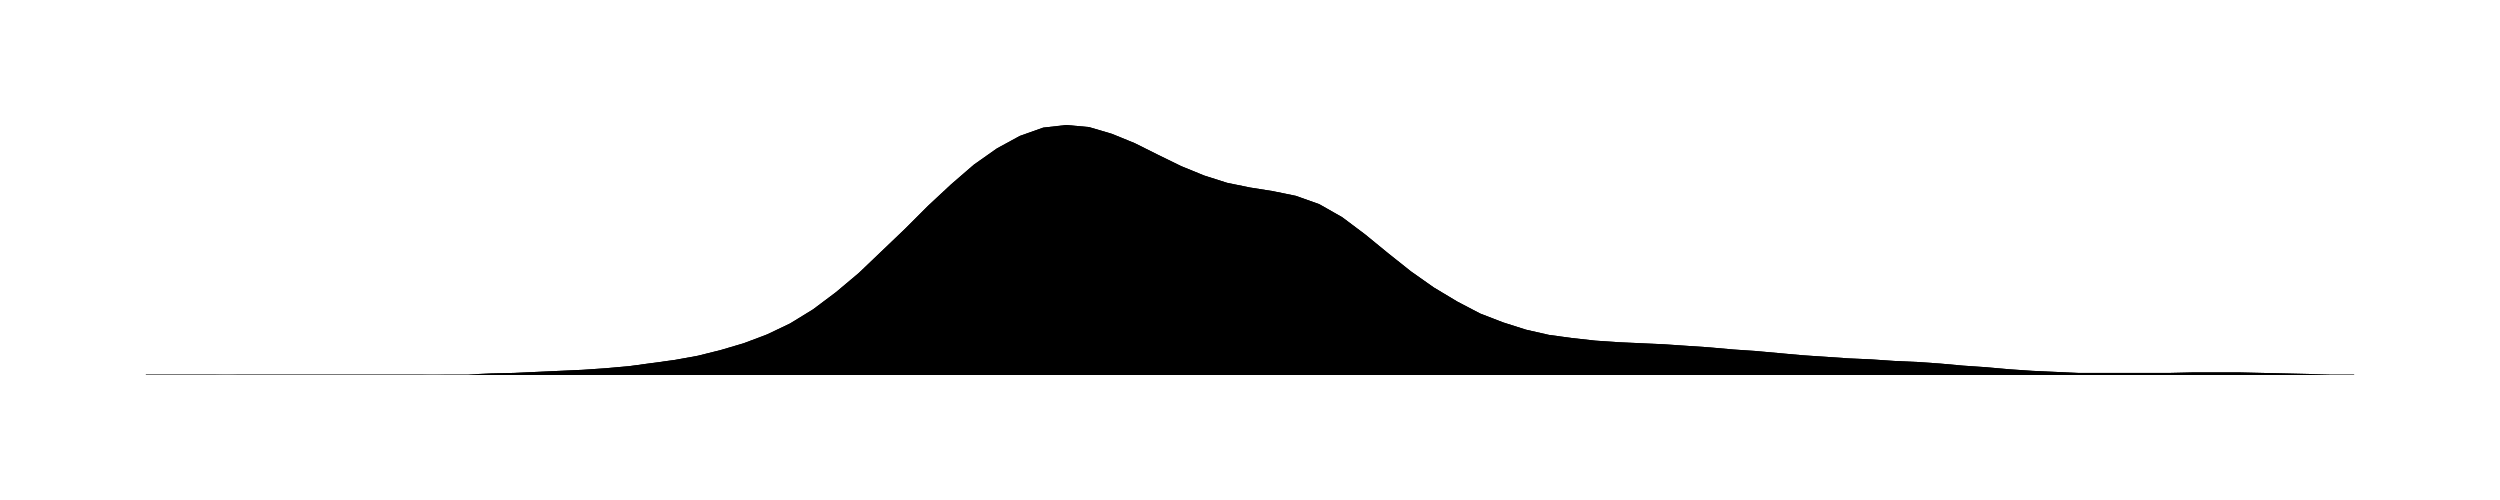
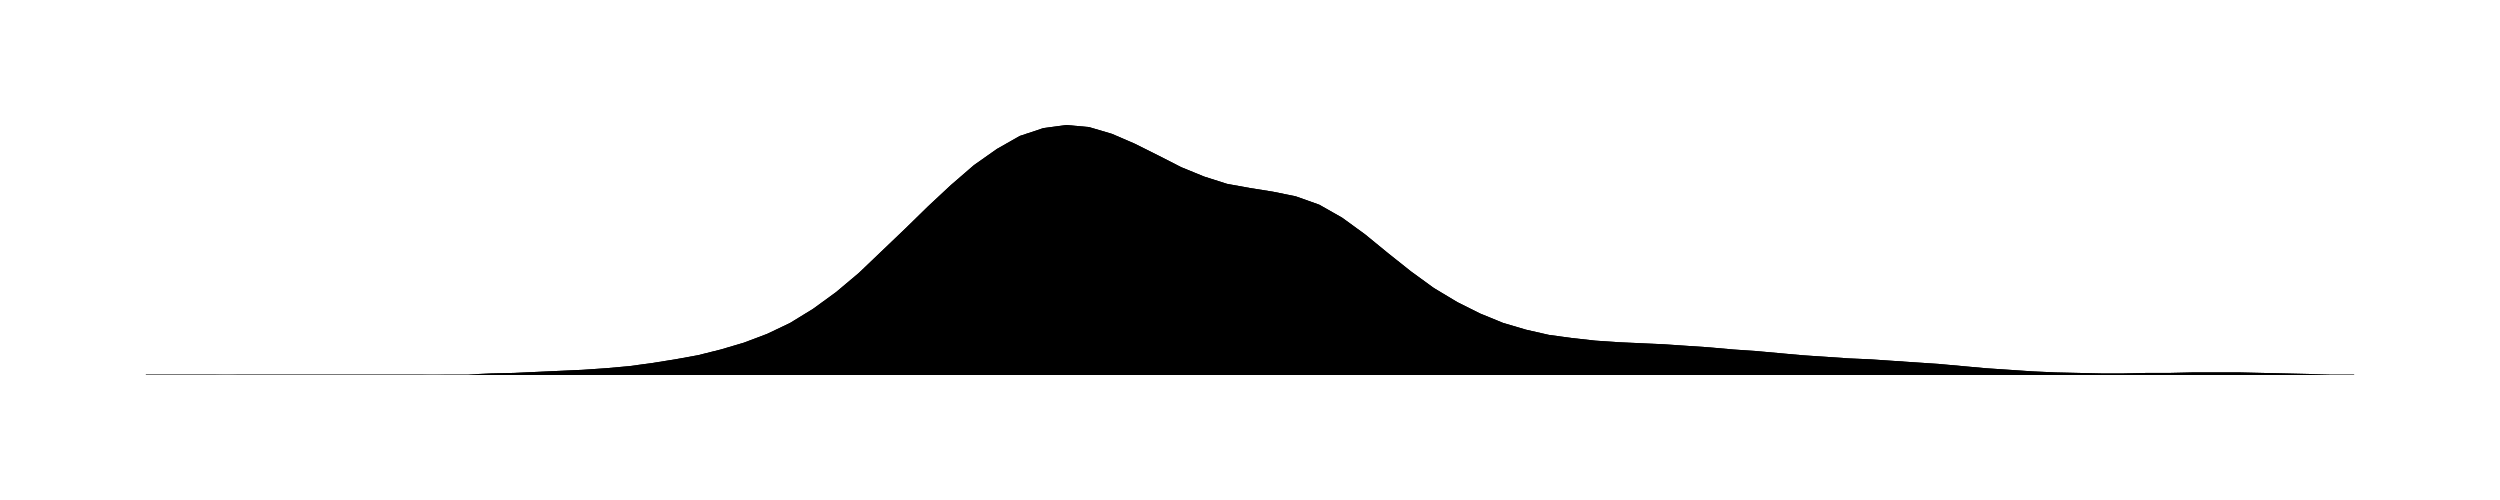
<svg xmlns="http://www.w3.org/2000/svg" viewBox="0 0 480 96">
-   <path id="a" d="M28.0 71.9L32.4 71.9L36.8 71.9L41.3 71.9L45.7 72.0L50.1 72.0L54.5 72.0L58.9 72.0L63.3 72.0L67.8 72.0L72.2 72.0L76.6 72.0L81.0 72.0L85.4 71.9L89.8 71.9L94.3 71.7L98.7 71.6L103.1 71.4L107.5 71.2L111.9 71.0L116.3 70.7L120.8 70.3L125.2 69.7L129.6 69.1L134.0 68.3L138.4 67.2L142.8 65.9L147.3 64.2L151.7 62.1L156.1 59.4L160.5 56.1L164.9 52.4L169.3 48.2L173.8 43.9L178.2 39.5L182.6 35.4L187.0 31.6L191.4 28.5L195.8 26.1L200.3 24.5L204.7 24.0L209.1 24.4L213.5 25.7L217.9 27.5L222.3 29.7L226.8 31.9L231.2 33.7L235.6 35.1L240.0 36.0L244.4 36.7L248.8 37.6L253.3 39.2L257.7 41.7L262.1 45.0L266.5 48.6L270.9 52.1L275.3 55.2L279.8 57.9L284.2 60.2L288.6 61.9L293.0 63.3L297.4 64.3L301.8 64.9L306.3 65.4L310.7 65.7L315.1 65.9L319.5 66.1L323.9 66.4L328.3 66.7L332.8 67.1L337.2 67.4L341.6 67.8L346.0 68.2L350.4 68.5L354.8 68.8L359.3 69.0L363.7 69.3L368.1 69.5L372.5 69.8L376.9 70.2L381.3 70.5L385.8 70.9L390.2 71.2L394.6 71.4L399.0 71.6L403.4 71.6L407.8 71.6L412.3 71.6L416.7 71.6L421.1 71.5L425.5 71.5L429.9 71.5L434.3 71.6L438.8 71.7L443.2 71.8L447.6 71.9L452.0 71.9V72H28.0Z" />
-   <path id="t" d="M28.0 71.9L32.4 71.9L36.8 71.9L41.3 71.9L45.7 72.0L50.1 72.0L54.5 72.0L58.9 72.0L63.3 72.0L67.8 72.0L72.2 72.0L76.6 72.0L81.0 72.0L85.4 71.9L89.8 71.9L94.3 71.7L98.7 71.6L103.1 71.4L107.5 71.2L111.9 71.0L116.3 70.7L120.8 70.3L125.2 69.7L129.6 69.1L134.0 68.3L138.4 67.2L142.8 65.9L147.3 64.2L151.7 62.1L156.1 59.4L160.5 56.1L164.9 52.4L169.3 48.2L173.8 43.9L178.2 39.5L182.6 35.4L187.0 31.6L191.4 28.5L195.8 26.1L200.3 24.5L204.7 24.0L209.1 24.4L213.5 25.7L217.9 27.5L222.3 29.7L226.8 31.9L231.2 33.7L235.6 35.1L240.0 36.0L244.4 36.7L248.8 37.6L253.3 39.2L257.7 41.7L262.1 45.0L266.5 48.6L270.9 52.1L275.3 55.2L279.8 57.9L284.2 60.2L288.6 61.9L293.0 63.3L297.4 64.3L301.8 64.9L306.3 65.4L310.7 65.7L315.1 65.9L319.5 66.1L323.9 66.4L328.3 66.7L332.8 67.1L337.2 67.4L341.6 67.8L346.0 68.2L350.4 68.5L354.8 68.8L359.3 69.0L363.7 69.3L368.1 69.5L372.5 69.8L376.9 70.2L381.3 70.5L385.8 70.9L390.2 71.2L394.6 71.4L399.0 71.6L403.4 71.6L407.8 71.6L412.3 71.6L416.7 71.6L421.1 71.5L425.5 71.5L429.9 71.5L434.3 71.6L438.8 71.7L443.2 71.8L447.6 71.9L452.0 71.9" />
+   <path id="a" d="M28.0 71.9L32.4 71.9L36.8 71.9L41.3 71.9L45.7 72.0L50.1 72.0L54.5 72.0L58.9 72.0L63.3 72.0L67.8 72.0L72.2 72.0L76.6 72.0L81.0 72.0L85.4 71.9L89.8 71.9L94.3 71.7L98.7 71.6L103.1 71.4L107.5 71.2L111.9 71.0L116.3 70.7L120.8 70.3L125.2 69.7L129.6 69.0L134.0 68.2L138.4 67.1L142.8 65.8L147.3 64.1L151.7 62.0L156.1 59.3L160.5 56.1L164.9 52.4L169.3 48.2L173.8 43.9L178.2 39.6L182.6 35.5L187.0 31.7L191.4 28.6L195.8 26.1L200.3 24.6L204.7 24.0L209.1 24.4L213.5 25.7L217.9 27.6L222.3 29.8L226.8 32.1L231.2 33.9L235.6 35.3L240.0 36.1L244.4 36.8L248.8 37.7L253.3 39.3L257.7 41.8L262.1 45.0L266.5 48.6L270.9 52.1L275.3 55.3L279.8 58.0L284.2 60.2L288.6 62.0L293.0 63.3L297.4 64.3L301.8 64.9L306.3 65.4L310.7 65.7L315.1 65.9L319.5 66.1L323.9 66.4L328.3 66.7L332.8 67.1L337.2 67.4L341.6 67.8L346.0 68.2L350.4 68.5L354.8 68.8L359.3 69.0L363.7 69.3L368.1 69.6L372.5 69.9L376.9 70.3L381.3 70.7L385.8 71.0L390.2 71.3L394.6 71.5L399.0 71.6L403.4 71.7L407.8 71.7L412.3 71.6L416.7 71.6L421.1 71.5L425.5 71.5L429.9 71.5L434.3 71.6L438.8 71.7L443.2 71.8L447.6 71.9L452.0 71.9V72H28.0Z" />
+   <path id="t" d="M28.0 71.9L32.4 71.9L36.8 71.9L41.3 71.9L45.7 72.0L50.1 72.0L54.5 72.0L58.9 72.0L63.3 72.0L67.8 72.0L72.2 72.0L76.6 72.0L81.0 72.0L85.4 71.9L89.8 71.9L94.3 71.7L98.7 71.6L103.1 71.4L107.5 71.2L111.9 71.0L116.3 70.7L120.8 70.3L125.2 69.7L129.6 69.0L134.0 68.2L138.4 67.1L142.8 65.8L147.3 64.1L151.7 62.0L156.1 59.3L160.5 56.1L164.9 52.4L169.3 48.2L173.8 43.9L178.2 39.6L182.6 35.5L187.0 31.7L191.4 28.6L195.8 26.1L200.3 24.6L204.7 24.0L209.1 24.4L213.5 25.7L217.9 27.6L222.3 29.8L226.8 32.1L231.2 33.9L235.6 35.3L240.0 36.1L244.4 36.8L248.8 37.7L253.3 39.3L257.7 41.8L262.1 45.0L266.5 48.6L270.9 52.1L275.3 55.3L279.8 58.0L284.2 60.2L288.6 62.0L293.0 63.3L297.4 64.3L301.8 64.9L306.3 65.4L310.7 65.7L315.1 65.9L319.5 66.1L323.9 66.4L328.3 66.7L332.8 67.1L337.2 67.4L341.6 67.8L346.0 68.2L350.4 68.5L354.8 68.8L359.3 69.0L363.7 69.3L368.1 69.6L372.5 69.9L376.9 70.3L381.3 70.7L385.8 71.0L390.2 71.3L394.6 71.5L399.0 71.6L403.4 71.7L407.8 71.7L412.3 71.6L416.7 71.6L421.1 71.5L425.5 71.5L429.9 71.5L434.3 71.6L438.8 71.7L443.2 71.8L447.6 71.9L452.0 71.9" />
</svg>
